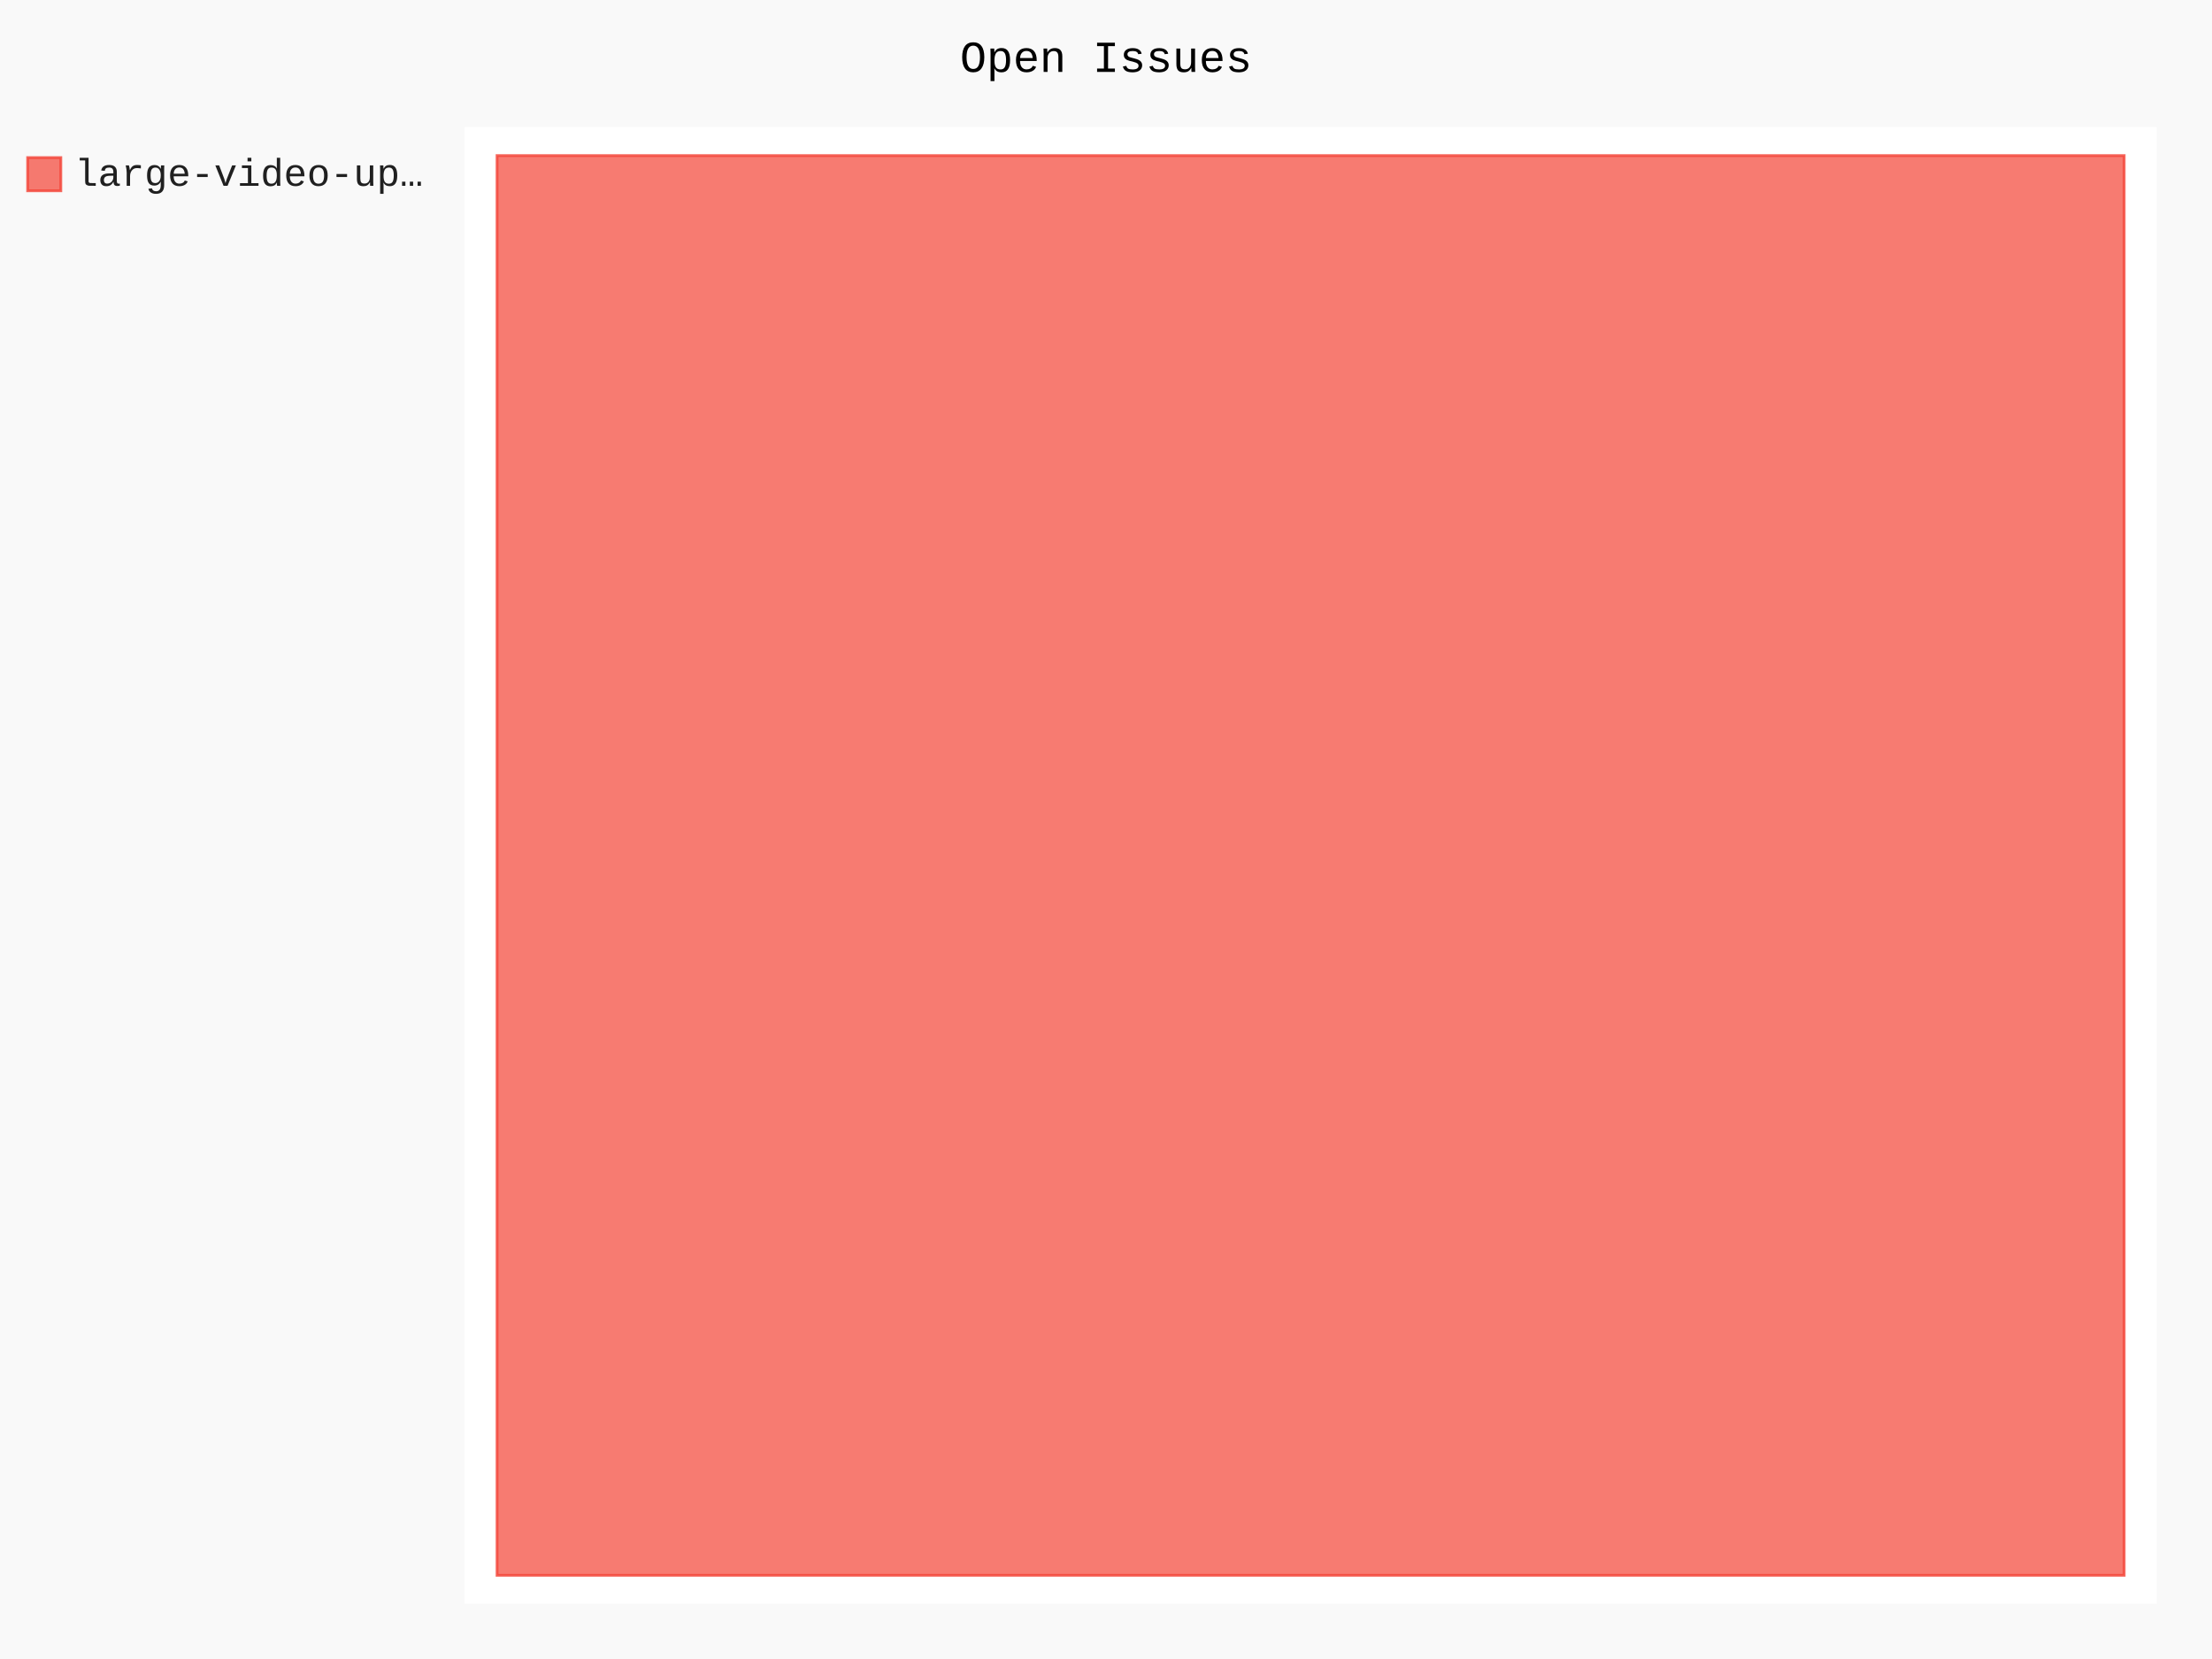
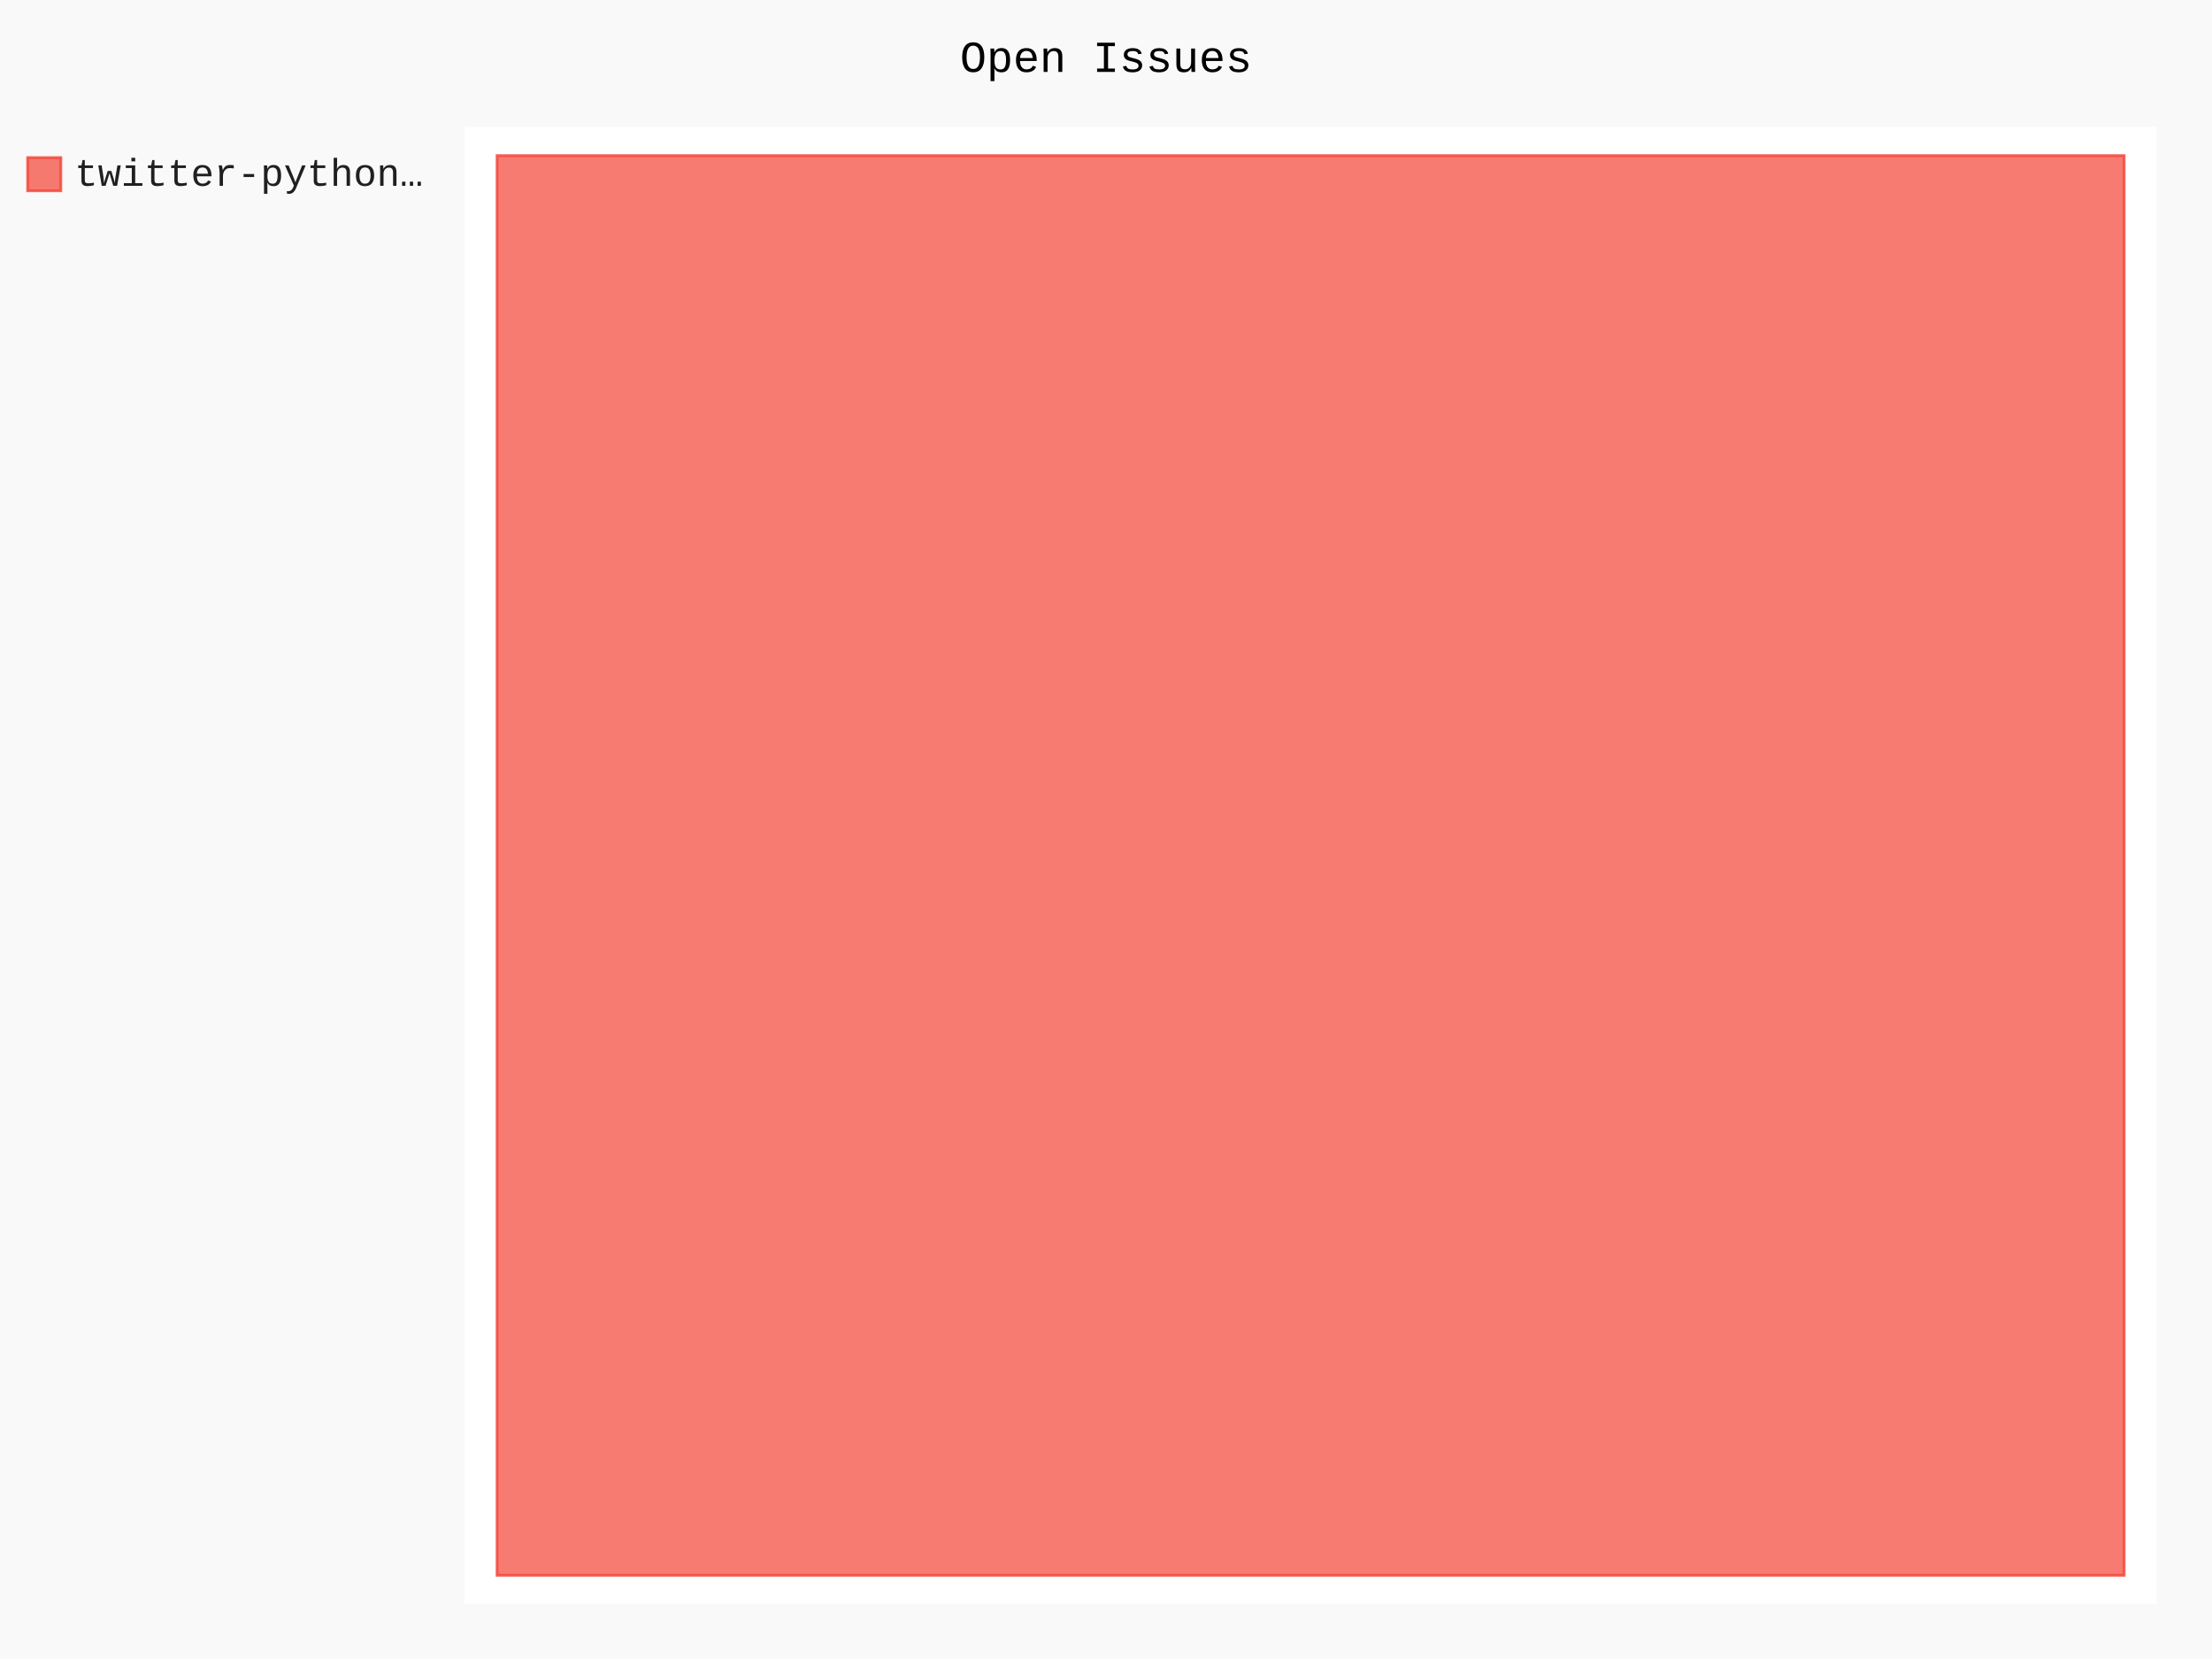
- <svg xmlns="http://www.w3.org/2000/svg" class="pygal-chart" id="chart-29ea87f5-e739-4ac7-adca-16819bd6faaf" viewBox="0 0 800 600">
+ <svg xmlns="http://www.w3.org/2000/svg" class="pygal-chart" id="chart-480d0a78-39e1-4a63-89a2-905a29fe6a17" viewBox="0 0 800 600">
  <defs>
-     <style type="text/css">#chart-29ea87f5-e739-4ac7-adca-16819bd6faaf{-webkit-user-select:none;-webkit-font-smoothing:antialiased;font-family:Consolas,"Liberation Mono",Menlo,Courier,monospace}#chart-29ea87f5-e739-4ac7-adca-16819bd6faaf .title{font-family:Consolas,"Liberation Mono",Menlo,Courier,monospace;font-size:16px}#chart-29ea87f5-e739-4ac7-adca-16819bd6faaf .legends .legend text{font-family:Consolas,"Liberation Mono",Menlo,Courier,monospace;font-size:14px}#chart-29ea87f5-e739-4ac7-adca-16819bd6faaf .axis text{font-family:Consolas,"Liberation Mono",Menlo,Courier,monospace;font-size:10px}#chart-29ea87f5-e739-4ac7-adca-16819bd6faaf .axis text.major{font-family:Consolas,"Liberation Mono",Menlo,Courier,monospace;font-size:10px}#chart-29ea87f5-e739-4ac7-adca-16819bd6faaf .text-overlay text.value{font-family:Consolas,"Liberation Mono",Menlo,Courier,monospace;font-size:16px}#chart-29ea87f5-e739-4ac7-adca-16819bd6faaf .text-overlay text.label{font-family:Consolas,"Liberation Mono",Menlo,Courier,monospace;font-size:10px}#chart-29ea87f5-e739-4ac7-adca-16819bd6faaf .tooltip{font-family:Consolas,"Liberation Mono",Menlo,Courier,monospace;font-size:14px}#chart-29ea87f5-e739-4ac7-adca-16819bd6faaf text.no_data{font-family:Consolas,"Liberation Mono",Menlo,Courier,monospace;font-size:64px}
- #chart-29ea87f5-e739-4ac7-adca-16819bd6faaf{background-color:rgba(249,249,249,1)}#chart-29ea87f5-e739-4ac7-adca-16819bd6faaf path,#chart-29ea87f5-e739-4ac7-adca-16819bd6faaf line,#chart-29ea87f5-e739-4ac7-adca-16819bd6faaf rect,#chart-29ea87f5-e739-4ac7-adca-16819bd6faaf circle{-webkit-transition:150ms;-moz-transition:150ms;transition:150ms}#chart-29ea87f5-e739-4ac7-adca-16819bd6faaf .graph &gt; .background{fill:rgba(249,249,249,1)}#chart-29ea87f5-e739-4ac7-adca-16819bd6faaf .plot &gt; .background{fill:rgba(255,255,255,1)}#chart-29ea87f5-e739-4ac7-adca-16819bd6faaf .graph{fill:rgba(0,0,0,.87)}#chart-29ea87f5-e739-4ac7-adca-16819bd6faaf text.no_data{fill:rgba(0,0,0,1)}#chart-29ea87f5-e739-4ac7-adca-16819bd6faaf .title{fill:rgba(0,0,0,1)}#chart-29ea87f5-e739-4ac7-adca-16819bd6faaf .legends .legend text{fill:rgba(0,0,0,.87)}#chart-29ea87f5-e739-4ac7-adca-16819bd6faaf .legends .legend:hover text{fill:rgba(0,0,0,1)}#chart-29ea87f5-e739-4ac7-adca-16819bd6faaf .axis .line{stroke:rgba(0,0,0,1)}#chart-29ea87f5-e739-4ac7-adca-16819bd6faaf .axis .guide.line{stroke:rgba(0,0,0,.54)}#chart-29ea87f5-e739-4ac7-adca-16819bd6faaf .axis .major.line{stroke:rgba(0,0,0,.87)}#chart-29ea87f5-e739-4ac7-adca-16819bd6faaf .axis text.major{fill:rgba(0,0,0,1)}#chart-29ea87f5-e739-4ac7-adca-16819bd6faaf .axis.y .guides:hover .guide.line,#chart-29ea87f5-e739-4ac7-adca-16819bd6faaf .line-graph .axis.x .guides:hover .guide.line,#chart-29ea87f5-e739-4ac7-adca-16819bd6faaf .stackedline-graph .axis.x .guides:hover .guide.line,#chart-29ea87f5-e739-4ac7-adca-16819bd6faaf .xy-graph .axis.x .guides:hover .guide.line{stroke:rgba(0,0,0,1)}#chart-29ea87f5-e739-4ac7-adca-16819bd6faaf .axis .guides:hover text{fill:rgba(0,0,0,1)}#chart-29ea87f5-e739-4ac7-adca-16819bd6faaf .reactive{fill-opacity:.7;stroke-opacity:.8}#chart-29ea87f5-e739-4ac7-adca-16819bd6faaf .ci{stroke:rgba(0,0,0,.87)}#chart-29ea87f5-e739-4ac7-adca-16819bd6faaf .reactive.active,#chart-29ea87f5-e739-4ac7-adca-16819bd6faaf .active .reactive{fill-opacity:.8;stroke-opacity:.9;stroke-width:4}#chart-29ea87f5-e739-4ac7-adca-16819bd6faaf .ci .reactive.active{stroke-width:1.5}#chart-29ea87f5-e739-4ac7-adca-16819bd6faaf .series text{fill:rgba(0,0,0,1)}#chart-29ea87f5-e739-4ac7-adca-16819bd6faaf .tooltip rect{fill:rgba(255,255,255,1);stroke:rgba(0,0,0,1);-webkit-transition:opacity 150ms;-moz-transition:opacity 150ms;transition:opacity 150ms}#chart-29ea87f5-e739-4ac7-adca-16819bd6faaf .tooltip .label{fill:rgba(0,0,0,.87)}#chart-29ea87f5-e739-4ac7-adca-16819bd6faaf .tooltip .label{fill:rgba(0,0,0,.87)}#chart-29ea87f5-e739-4ac7-adca-16819bd6faaf .tooltip .legend{font-size:.8em;fill:rgba(0,0,0,.54)}#chart-29ea87f5-e739-4ac7-adca-16819bd6faaf .tooltip .x_label{font-size:.6em;fill:rgba(0,0,0,1)}#chart-29ea87f5-e739-4ac7-adca-16819bd6faaf .tooltip .xlink{font-size:.5em;text-decoration:underline}#chart-29ea87f5-e739-4ac7-adca-16819bd6faaf .tooltip .value{font-size:1.5em}#chart-29ea87f5-e739-4ac7-adca-16819bd6faaf .bound{font-size:.5em}#chart-29ea87f5-e739-4ac7-adca-16819bd6faaf .max-value{font-size:.75em;fill:rgba(0,0,0,.54)}#chart-29ea87f5-e739-4ac7-adca-16819bd6faaf .map-element{fill:rgba(255,255,255,1);stroke:rgba(0,0,0,.54) !important}#chart-29ea87f5-e739-4ac7-adca-16819bd6faaf .map-element .reactive{fill-opacity:inherit;stroke-opacity:inherit}#chart-29ea87f5-e739-4ac7-adca-16819bd6faaf .color-0,#chart-29ea87f5-e739-4ac7-adca-16819bd6faaf .color-0 a:visited{stroke:#F44336;fill:#F44336}#chart-29ea87f5-e739-4ac7-adca-16819bd6faaf .text-overlay .color-0 text{fill:black}
- #chart-29ea87f5-e739-4ac7-adca-16819bd6faaf text.no_data{text-anchor:middle}#chart-29ea87f5-e739-4ac7-adca-16819bd6faaf .guide.line{fill:none}#chart-29ea87f5-e739-4ac7-adca-16819bd6faaf .centered{text-anchor:middle}#chart-29ea87f5-e739-4ac7-adca-16819bd6faaf .title{text-anchor:middle}#chart-29ea87f5-e739-4ac7-adca-16819bd6faaf .legends .legend text{fill-opacity:1}#chart-29ea87f5-e739-4ac7-adca-16819bd6faaf .axis.x text{text-anchor:middle}#chart-29ea87f5-e739-4ac7-adca-16819bd6faaf .axis.x:not(.web) text[transform]{text-anchor:start}#chart-29ea87f5-e739-4ac7-adca-16819bd6faaf .axis.x:not(.web) text[transform].backwards{text-anchor:end}#chart-29ea87f5-e739-4ac7-adca-16819bd6faaf .axis.y text{text-anchor:end}#chart-29ea87f5-e739-4ac7-adca-16819bd6faaf .axis.y text[transform].backwards{text-anchor:start}#chart-29ea87f5-e739-4ac7-adca-16819bd6faaf .axis.y2 text{text-anchor:start}#chart-29ea87f5-e739-4ac7-adca-16819bd6faaf .axis.y2 text[transform].backwards{text-anchor:end}#chart-29ea87f5-e739-4ac7-adca-16819bd6faaf .axis .guide.line{stroke-dasharray:4,4}#chart-29ea87f5-e739-4ac7-adca-16819bd6faaf .axis .major.guide.line{stroke-dasharray:6,6}#chart-29ea87f5-e739-4ac7-adca-16819bd6faaf .horizontal .axis.y .guide.line,#chart-29ea87f5-e739-4ac7-adca-16819bd6faaf .horizontal .axis.y2 .guide.line,#chart-29ea87f5-e739-4ac7-adca-16819bd6faaf .vertical .axis.x .guide.line{opacity:0}#chart-29ea87f5-e739-4ac7-adca-16819bd6faaf .horizontal .axis.always_show .guide.line,#chart-29ea87f5-e739-4ac7-adca-16819bd6faaf .vertical .axis.always_show .guide.line{opacity:1 !important}#chart-29ea87f5-e739-4ac7-adca-16819bd6faaf .axis.y .guides:hover .guide.line,#chart-29ea87f5-e739-4ac7-adca-16819bd6faaf .axis.y2 .guides:hover .guide.line,#chart-29ea87f5-e739-4ac7-adca-16819bd6faaf .axis.x .guides:hover .guide.line{opacity:1}#chart-29ea87f5-e739-4ac7-adca-16819bd6faaf .axis .guides:hover text{opacity:1}#chart-29ea87f5-e739-4ac7-adca-16819bd6faaf .nofill{fill:none}#chart-29ea87f5-e739-4ac7-adca-16819bd6faaf .subtle-fill{fill-opacity:.2}#chart-29ea87f5-e739-4ac7-adca-16819bd6faaf .dot{stroke-width:1px;fill-opacity:1}#chart-29ea87f5-e739-4ac7-adca-16819bd6faaf .dot.active{stroke-width:5px}#chart-29ea87f5-e739-4ac7-adca-16819bd6faaf .dot.negative{fill:transparent}#chart-29ea87f5-e739-4ac7-adca-16819bd6faaf text,#chart-29ea87f5-e739-4ac7-adca-16819bd6faaf tspan{stroke:none !important}#chart-29ea87f5-e739-4ac7-adca-16819bd6faaf .series text.active{opacity:1}#chart-29ea87f5-e739-4ac7-adca-16819bd6faaf .tooltip rect{fill-opacity:.95;stroke-width:.5}#chart-29ea87f5-e739-4ac7-adca-16819bd6faaf .tooltip text{fill-opacity:1}#chart-29ea87f5-e739-4ac7-adca-16819bd6faaf .showable{visibility:hidden}#chart-29ea87f5-e739-4ac7-adca-16819bd6faaf .showable.shown{visibility:visible}#chart-29ea87f5-e739-4ac7-adca-16819bd6faaf .gauge-background{fill:rgba(229,229,229,1);stroke:none}#chart-29ea87f5-e739-4ac7-adca-16819bd6faaf .bg-lines{stroke:rgba(249,249,249,1);stroke-width:2px}</style>
+     <style type="text/css">#chart-480d0a78-39e1-4a63-89a2-905a29fe6a17{-webkit-user-select:none;-webkit-font-smoothing:antialiased;font-family:Consolas,"Liberation Mono",Menlo,Courier,monospace}#chart-480d0a78-39e1-4a63-89a2-905a29fe6a17 .title{font-family:Consolas,"Liberation Mono",Menlo,Courier,monospace;font-size:16px}#chart-480d0a78-39e1-4a63-89a2-905a29fe6a17 .legends .legend text{font-family:Consolas,"Liberation Mono",Menlo,Courier,monospace;font-size:14px}#chart-480d0a78-39e1-4a63-89a2-905a29fe6a17 .axis text{font-family:Consolas,"Liberation Mono",Menlo,Courier,monospace;font-size:10px}#chart-480d0a78-39e1-4a63-89a2-905a29fe6a17 .axis text.major{font-family:Consolas,"Liberation Mono",Menlo,Courier,monospace;font-size:10px}#chart-480d0a78-39e1-4a63-89a2-905a29fe6a17 .text-overlay text.value{font-family:Consolas,"Liberation Mono",Menlo,Courier,monospace;font-size:16px}#chart-480d0a78-39e1-4a63-89a2-905a29fe6a17 .text-overlay text.label{font-family:Consolas,"Liberation Mono",Menlo,Courier,monospace;font-size:10px}#chart-480d0a78-39e1-4a63-89a2-905a29fe6a17 .tooltip{font-family:Consolas,"Liberation Mono",Menlo,Courier,monospace;font-size:14px}#chart-480d0a78-39e1-4a63-89a2-905a29fe6a17 text.no_data{font-family:Consolas,"Liberation Mono",Menlo,Courier,monospace;font-size:64px}
+ #chart-480d0a78-39e1-4a63-89a2-905a29fe6a17{background-color:rgba(249,249,249,1)}#chart-480d0a78-39e1-4a63-89a2-905a29fe6a17 path,#chart-480d0a78-39e1-4a63-89a2-905a29fe6a17 line,#chart-480d0a78-39e1-4a63-89a2-905a29fe6a17 rect,#chart-480d0a78-39e1-4a63-89a2-905a29fe6a17 circle{-webkit-transition:150ms;-moz-transition:150ms;transition:150ms}#chart-480d0a78-39e1-4a63-89a2-905a29fe6a17 .graph &gt; .background{fill:rgba(249,249,249,1)}#chart-480d0a78-39e1-4a63-89a2-905a29fe6a17 .plot &gt; .background{fill:rgba(255,255,255,1)}#chart-480d0a78-39e1-4a63-89a2-905a29fe6a17 .graph{fill:rgba(0,0,0,.87)}#chart-480d0a78-39e1-4a63-89a2-905a29fe6a17 text.no_data{fill:rgba(0,0,0,1)}#chart-480d0a78-39e1-4a63-89a2-905a29fe6a17 .title{fill:rgba(0,0,0,1)}#chart-480d0a78-39e1-4a63-89a2-905a29fe6a17 .legends .legend text{fill:rgba(0,0,0,.87)}#chart-480d0a78-39e1-4a63-89a2-905a29fe6a17 .legends .legend:hover text{fill:rgba(0,0,0,1)}#chart-480d0a78-39e1-4a63-89a2-905a29fe6a17 .axis .line{stroke:rgba(0,0,0,1)}#chart-480d0a78-39e1-4a63-89a2-905a29fe6a17 .axis .guide.line{stroke:rgba(0,0,0,.54)}#chart-480d0a78-39e1-4a63-89a2-905a29fe6a17 .axis .major.line{stroke:rgba(0,0,0,.87)}#chart-480d0a78-39e1-4a63-89a2-905a29fe6a17 .axis text.major{fill:rgba(0,0,0,1)}#chart-480d0a78-39e1-4a63-89a2-905a29fe6a17 .axis.y .guides:hover .guide.line,#chart-480d0a78-39e1-4a63-89a2-905a29fe6a17 .line-graph .axis.x .guides:hover .guide.line,#chart-480d0a78-39e1-4a63-89a2-905a29fe6a17 .stackedline-graph .axis.x .guides:hover .guide.line,#chart-480d0a78-39e1-4a63-89a2-905a29fe6a17 .xy-graph .axis.x .guides:hover .guide.line{stroke:rgba(0,0,0,1)}#chart-480d0a78-39e1-4a63-89a2-905a29fe6a17 .axis .guides:hover text{fill:rgba(0,0,0,1)}#chart-480d0a78-39e1-4a63-89a2-905a29fe6a17 .reactive{fill-opacity:.7;stroke-opacity:.8}#chart-480d0a78-39e1-4a63-89a2-905a29fe6a17 .ci{stroke:rgba(0,0,0,.87)}#chart-480d0a78-39e1-4a63-89a2-905a29fe6a17 .reactive.active,#chart-480d0a78-39e1-4a63-89a2-905a29fe6a17 .active .reactive{fill-opacity:.8;stroke-opacity:.9;stroke-width:4}#chart-480d0a78-39e1-4a63-89a2-905a29fe6a17 .ci .reactive.active{stroke-width:1.5}#chart-480d0a78-39e1-4a63-89a2-905a29fe6a17 .series text{fill:rgba(0,0,0,1)}#chart-480d0a78-39e1-4a63-89a2-905a29fe6a17 .tooltip rect{fill:rgba(255,255,255,1);stroke:rgba(0,0,0,1);-webkit-transition:opacity 150ms;-moz-transition:opacity 150ms;transition:opacity 150ms}#chart-480d0a78-39e1-4a63-89a2-905a29fe6a17 .tooltip .label{fill:rgba(0,0,0,.87)}#chart-480d0a78-39e1-4a63-89a2-905a29fe6a17 .tooltip .label{fill:rgba(0,0,0,.87)}#chart-480d0a78-39e1-4a63-89a2-905a29fe6a17 .tooltip .legend{font-size:.8em;fill:rgba(0,0,0,.54)}#chart-480d0a78-39e1-4a63-89a2-905a29fe6a17 .tooltip .x_label{font-size:.6em;fill:rgba(0,0,0,1)}#chart-480d0a78-39e1-4a63-89a2-905a29fe6a17 .tooltip .xlink{font-size:.5em;text-decoration:underline}#chart-480d0a78-39e1-4a63-89a2-905a29fe6a17 .tooltip .value{font-size:1.5em}#chart-480d0a78-39e1-4a63-89a2-905a29fe6a17 .bound{font-size:.5em}#chart-480d0a78-39e1-4a63-89a2-905a29fe6a17 .max-value{font-size:.75em;fill:rgba(0,0,0,.54)}#chart-480d0a78-39e1-4a63-89a2-905a29fe6a17 .map-element{fill:rgba(255,255,255,1);stroke:rgba(0,0,0,.54) !important}#chart-480d0a78-39e1-4a63-89a2-905a29fe6a17 .map-element .reactive{fill-opacity:inherit;stroke-opacity:inherit}#chart-480d0a78-39e1-4a63-89a2-905a29fe6a17 .color-0,#chart-480d0a78-39e1-4a63-89a2-905a29fe6a17 .color-0 a:visited{stroke:#F44336;fill:#F44336}#chart-480d0a78-39e1-4a63-89a2-905a29fe6a17 .text-overlay .color-0 text{fill:black}
+ #chart-480d0a78-39e1-4a63-89a2-905a29fe6a17 text.no_data{text-anchor:middle}#chart-480d0a78-39e1-4a63-89a2-905a29fe6a17 .guide.line{fill:none}#chart-480d0a78-39e1-4a63-89a2-905a29fe6a17 .centered{text-anchor:middle}#chart-480d0a78-39e1-4a63-89a2-905a29fe6a17 .title{text-anchor:middle}#chart-480d0a78-39e1-4a63-89a2-905a29fe6a17 .legends .legend text{fill-opacity:1}#chart-480d0a78-39e1-4a63-89a2-905a29fe6a17 .axis.x text{text-anchor:middle}#chart-480d0a78-39e1-4a63-89a2-905a29fe6a17 .axis.x:not(.web) text[transform]{text-anchor:start}#chart-480d0a78-39e1-4a63-89a2-905a29fe6a17 .axis.x:not(.web) text[transform].backwards{text-anchor:end}#chart-480d0a78-39e1-4a63-89a2-905a29fe6a17 .axis.y text{text-anchor:end}#chart-480d0a78-39e1-4a63-89a2-905a29fe6a17 .axis.y text[transform].backwards{text-anchor:start}#chart-480d0a78-39e1-4a63-89a2-905a29fe6a17 .axis.y2 text{text-anchor:start}#chart-480d0a78-39e1-4a63-89a2-905a29fe6a17 .axis.y2 text[transform].backwards{text-anchor:end}#chart-480d0a78-39e1-4a63-89a2-905a29fe6a17 .axis .guide.line{stroke-dasharray:4,4}#chart-480d0a78-39e1-4a63-89a2-905a29fe6a17 .axis .major.guide.line{stroke-dasharray:6,6}#chart-480d0a78-39e1-4a63-89a2-905a29fe6a17 .horizontal .axis.y .guide.line,#chart-480d0a78-39e1-4a63-89a2-905a29fe6a17 .horizontal .axis.y2 .guide.line,#chart-480d0a78-39e1-4a63-89a2-905a29fe6a17 .vertical .axis.x .guide.line{opacity:0}#chart-480d0a78-39e1-4a63-89a2-905a29fe6a17 .horizontal .axis.always_show .guide.line,#chart-480d0a78-39e1-4a63-89a2-905a29fe6a17 .vertical .axis.always_show .guide.line{opacity:1 !important}#chart-480d0a78-39e1-4a63-89a2-905a29fe6a17 .axis.y .guides:hover .guide.line,#chart-480d0a78-39e1-4a63-89a2-905a29fe6a17 .axis.y2 .guides:hover .guide.line,#chart-480d0a78-39e1-4a63-89a2-905a29fe6a17 .axis.x .guides:hover .guide.line{opacity:1}#chart-480d0a78-39e1-4a63-89a2-905a29fe6a17 .axis .guides:hover text{opacity:1}#chart-480d0a78-39e1-4a63-89a2-905a29fe6a17 .nofill{fill:none}#chart-480d0a78-39e1-4a63-89a2-905a29fe6a17 .subtle-fill{fill-opacity:.2}#chart-480d0a78-39e1-4a63-89a2-905a29fe6a17 .dot{stroke-width:1px;fill-opacity:1}#chart-480d0a78-39e1-4a63-89a2-905a29fe6a17 .dot.active{stroke-width:5px}#chart-480d0a78-39e1-4a63-89a2-905a29fe6a17 .dot.negative{fill:transparent}#chart-480d0a78-39e1-4a63-89a2-905a29fe6a17 text,#chart-480d0a78-39e1-4a63-89a2-905a29fe6a17 tspan{stroke:none !important}#chart-480d0a78-39e1-4a63-89a2-905a29fe6a17 .series text.active{opacity:1}#chart-480d0a78-39e1-4a63-89a2-905a29fe6a17 .tooltip rect{fill-opacity:.95;stroke-width:.5}#chart-480d0a78-39e1-4a63-89a2-905a29fe6a17 .tooltip text{fill-opacity:1}#chart-480d0a78-39e1-4a63-89a2-905a29fe6a17 .showable{visibility:hidden}#chart-480d0a78-39e1-4a63-89a2-905a29fe6a17 .showable.shown{visibility:visible}#chart-480d0a78-39e1-4a63-89a2-905a29fe6a17 .gauge-background{fill:rgba(229,229,229,1);stroke:none}#chart-480d0a78-39e1-4a63-89a2-905a29fe6a17 .bg-lines{stroke:rgba(249,249,249,1);stroke-width:2px}</style>
  </defs>
  <g class="graph treemap-graph vertical">
    <rect class="background" height="600" width="800" x="0" y="0" />
    <g class="plot" transform="translate(168, 46)">
      <rect class="background" height="534" width="612.0" x="0" y="0" />
      <g class="series serie-0 color-0">
        <g class="rects">
          <g class="rect">
            <rect class="rect reactive tooltip-trigger" height="513.462" width="588.462" x="11.769" y="10.269" />
          </g>
        </g>
      </g>
    </g>
    <g class="titles">
      <text class="title plot_title" x="400.0" y="26">Open Issues</text>
    </g>
    <g class="plot overlay" transform="translate(168, 46)">
      <g class="series serie-0 color-0" />
    </g>
    <g class="plot text-overlay" transform="translate(168, 46)">
      <g class="series serie-0 color-0" />
    </g>
    <g class="plot tooltip-overlay" transform="translate(168, 46)">
      <g class="tooltip" style="opacity: 0" transform="translate(0 0)">
        <rect class="tooltip-box" height="0" rx="0" ry="0" width="0" />
        <g class="text" />
      </g>
    </g>
    <g class="legends" transform="translate(10, 56)">
      <g class="legend reactive activate-serie" id="activate-serie-0">
        <rect class="color-0 reactive" height="12" width="12" x="0.0" y="1.0" />
-         <text x="17.0" y="11.2">large-video-up…</text>
+         <text x="17.0" y="11.2">twitter-python…</text>
      </g>
    </g>
    <g class="legends" transform="translate(790, 56)" />
  </g>
</svg>
